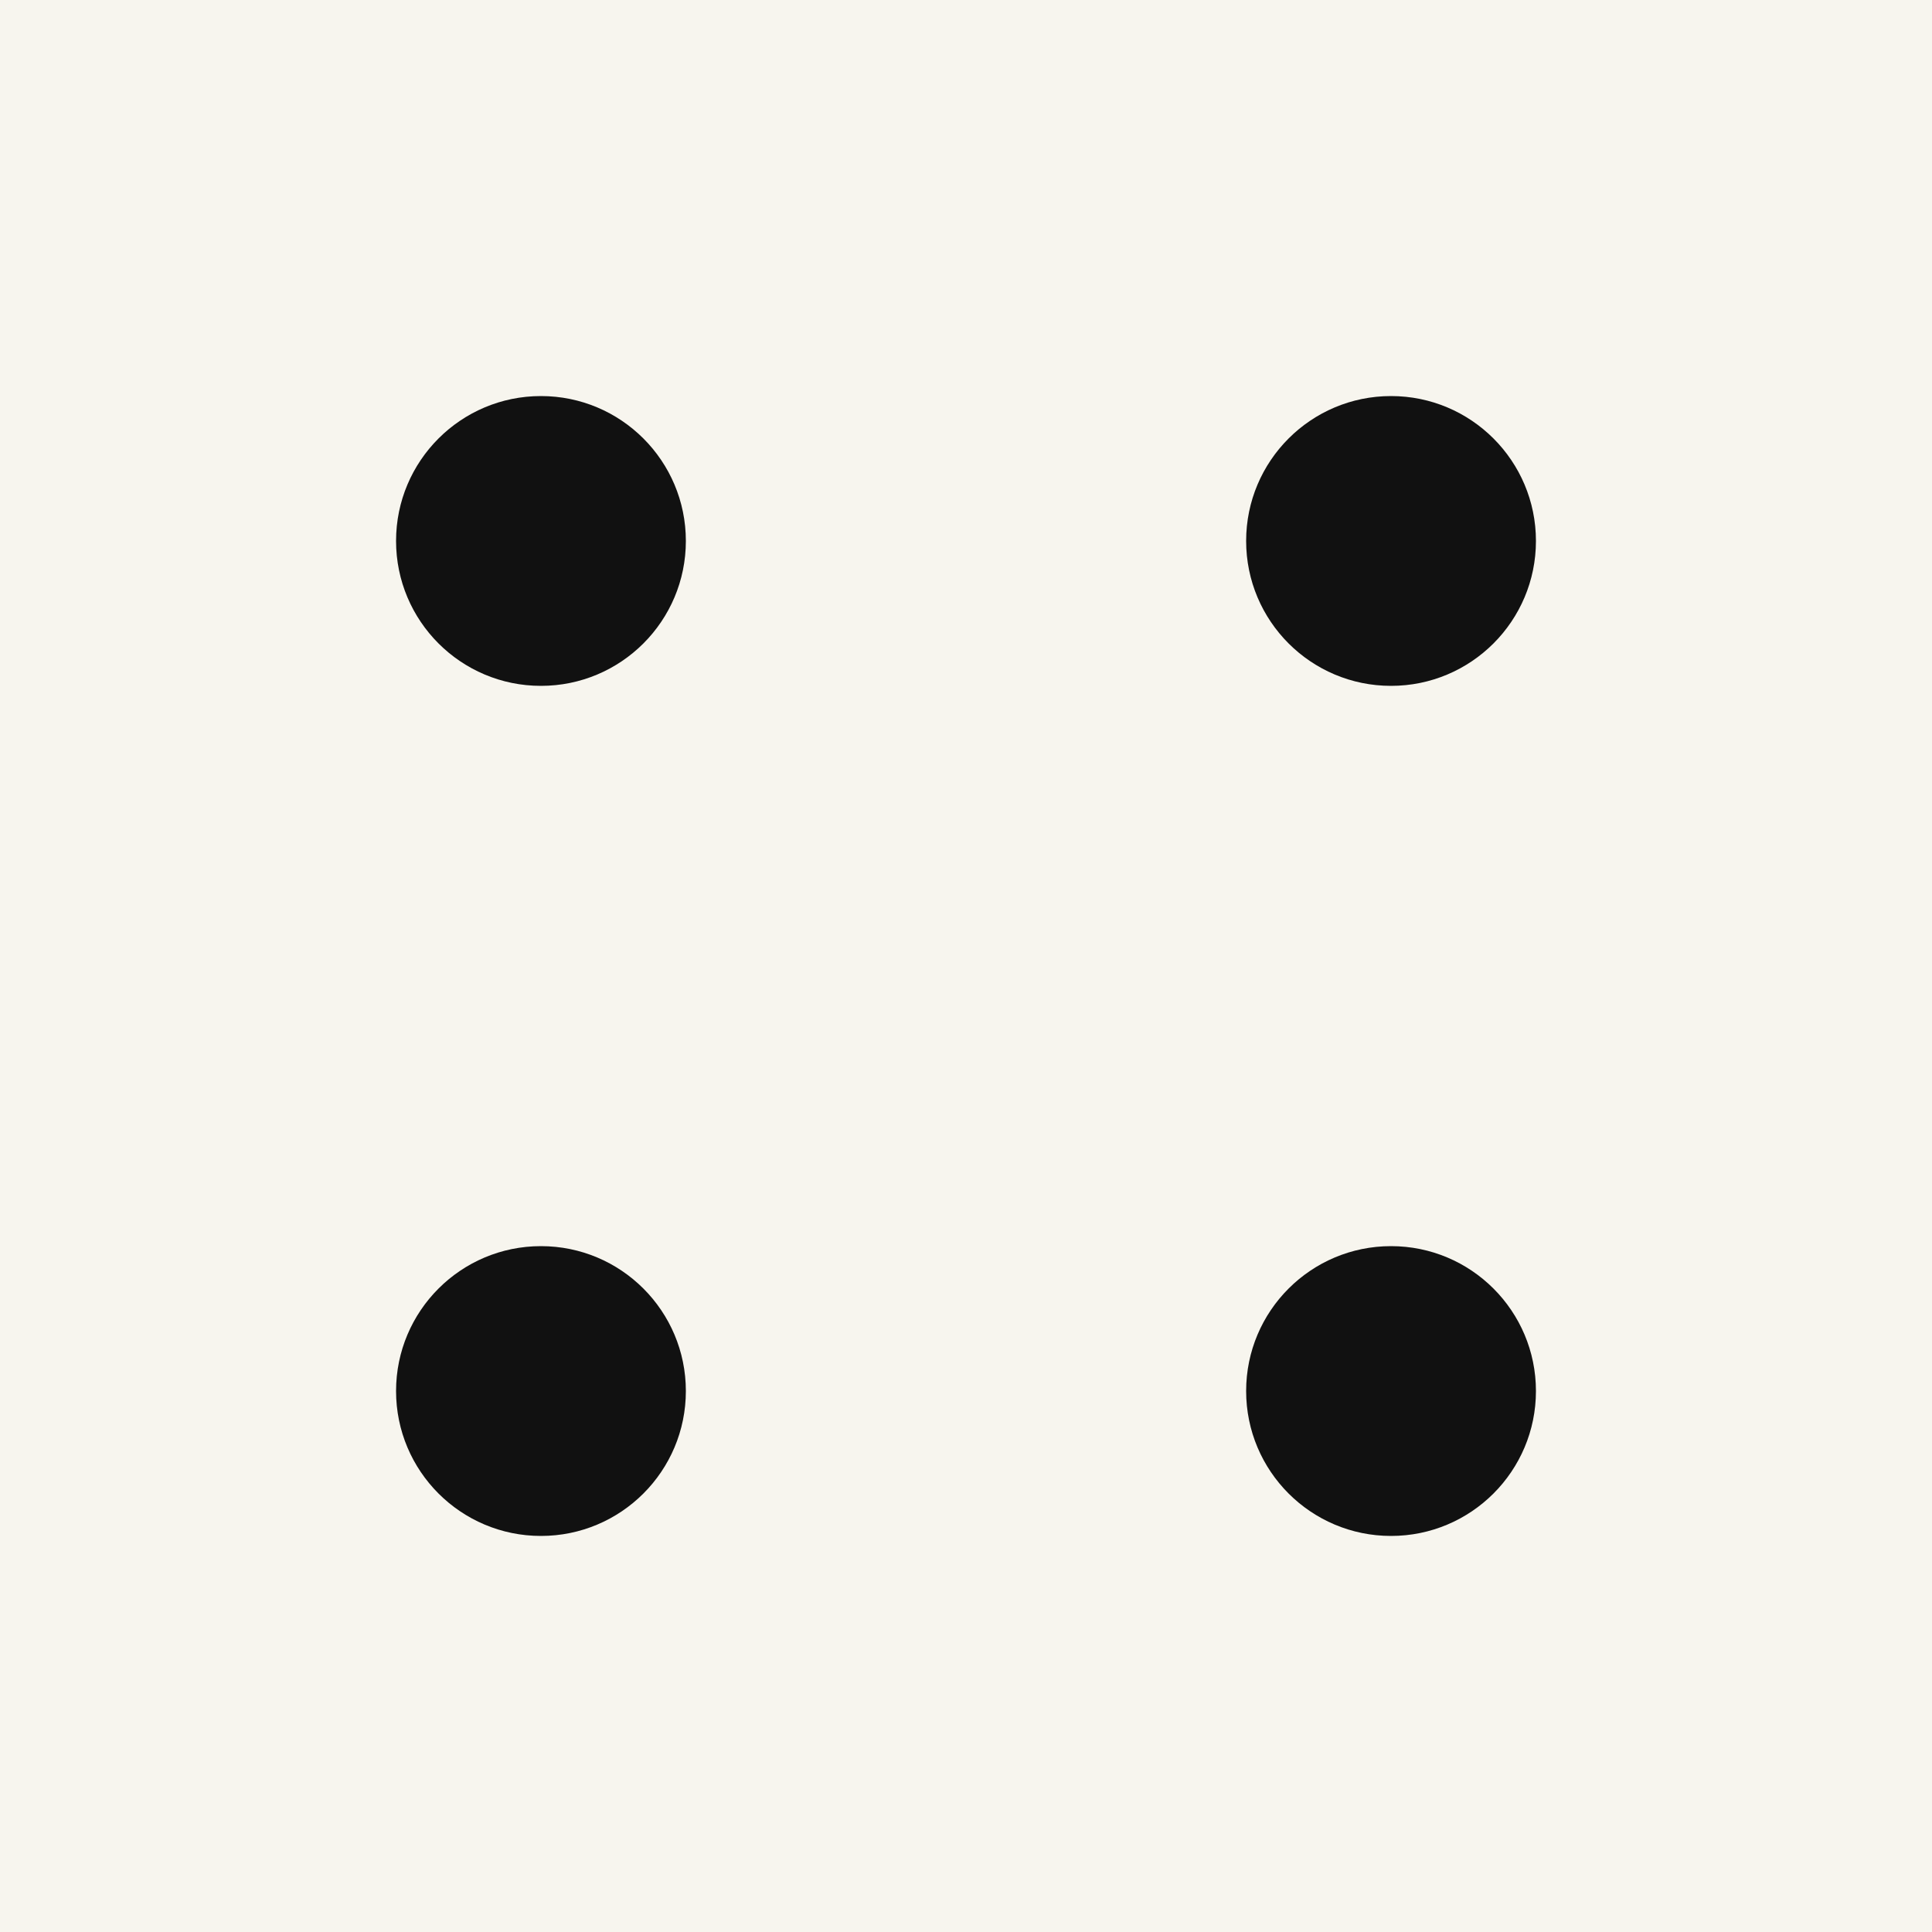
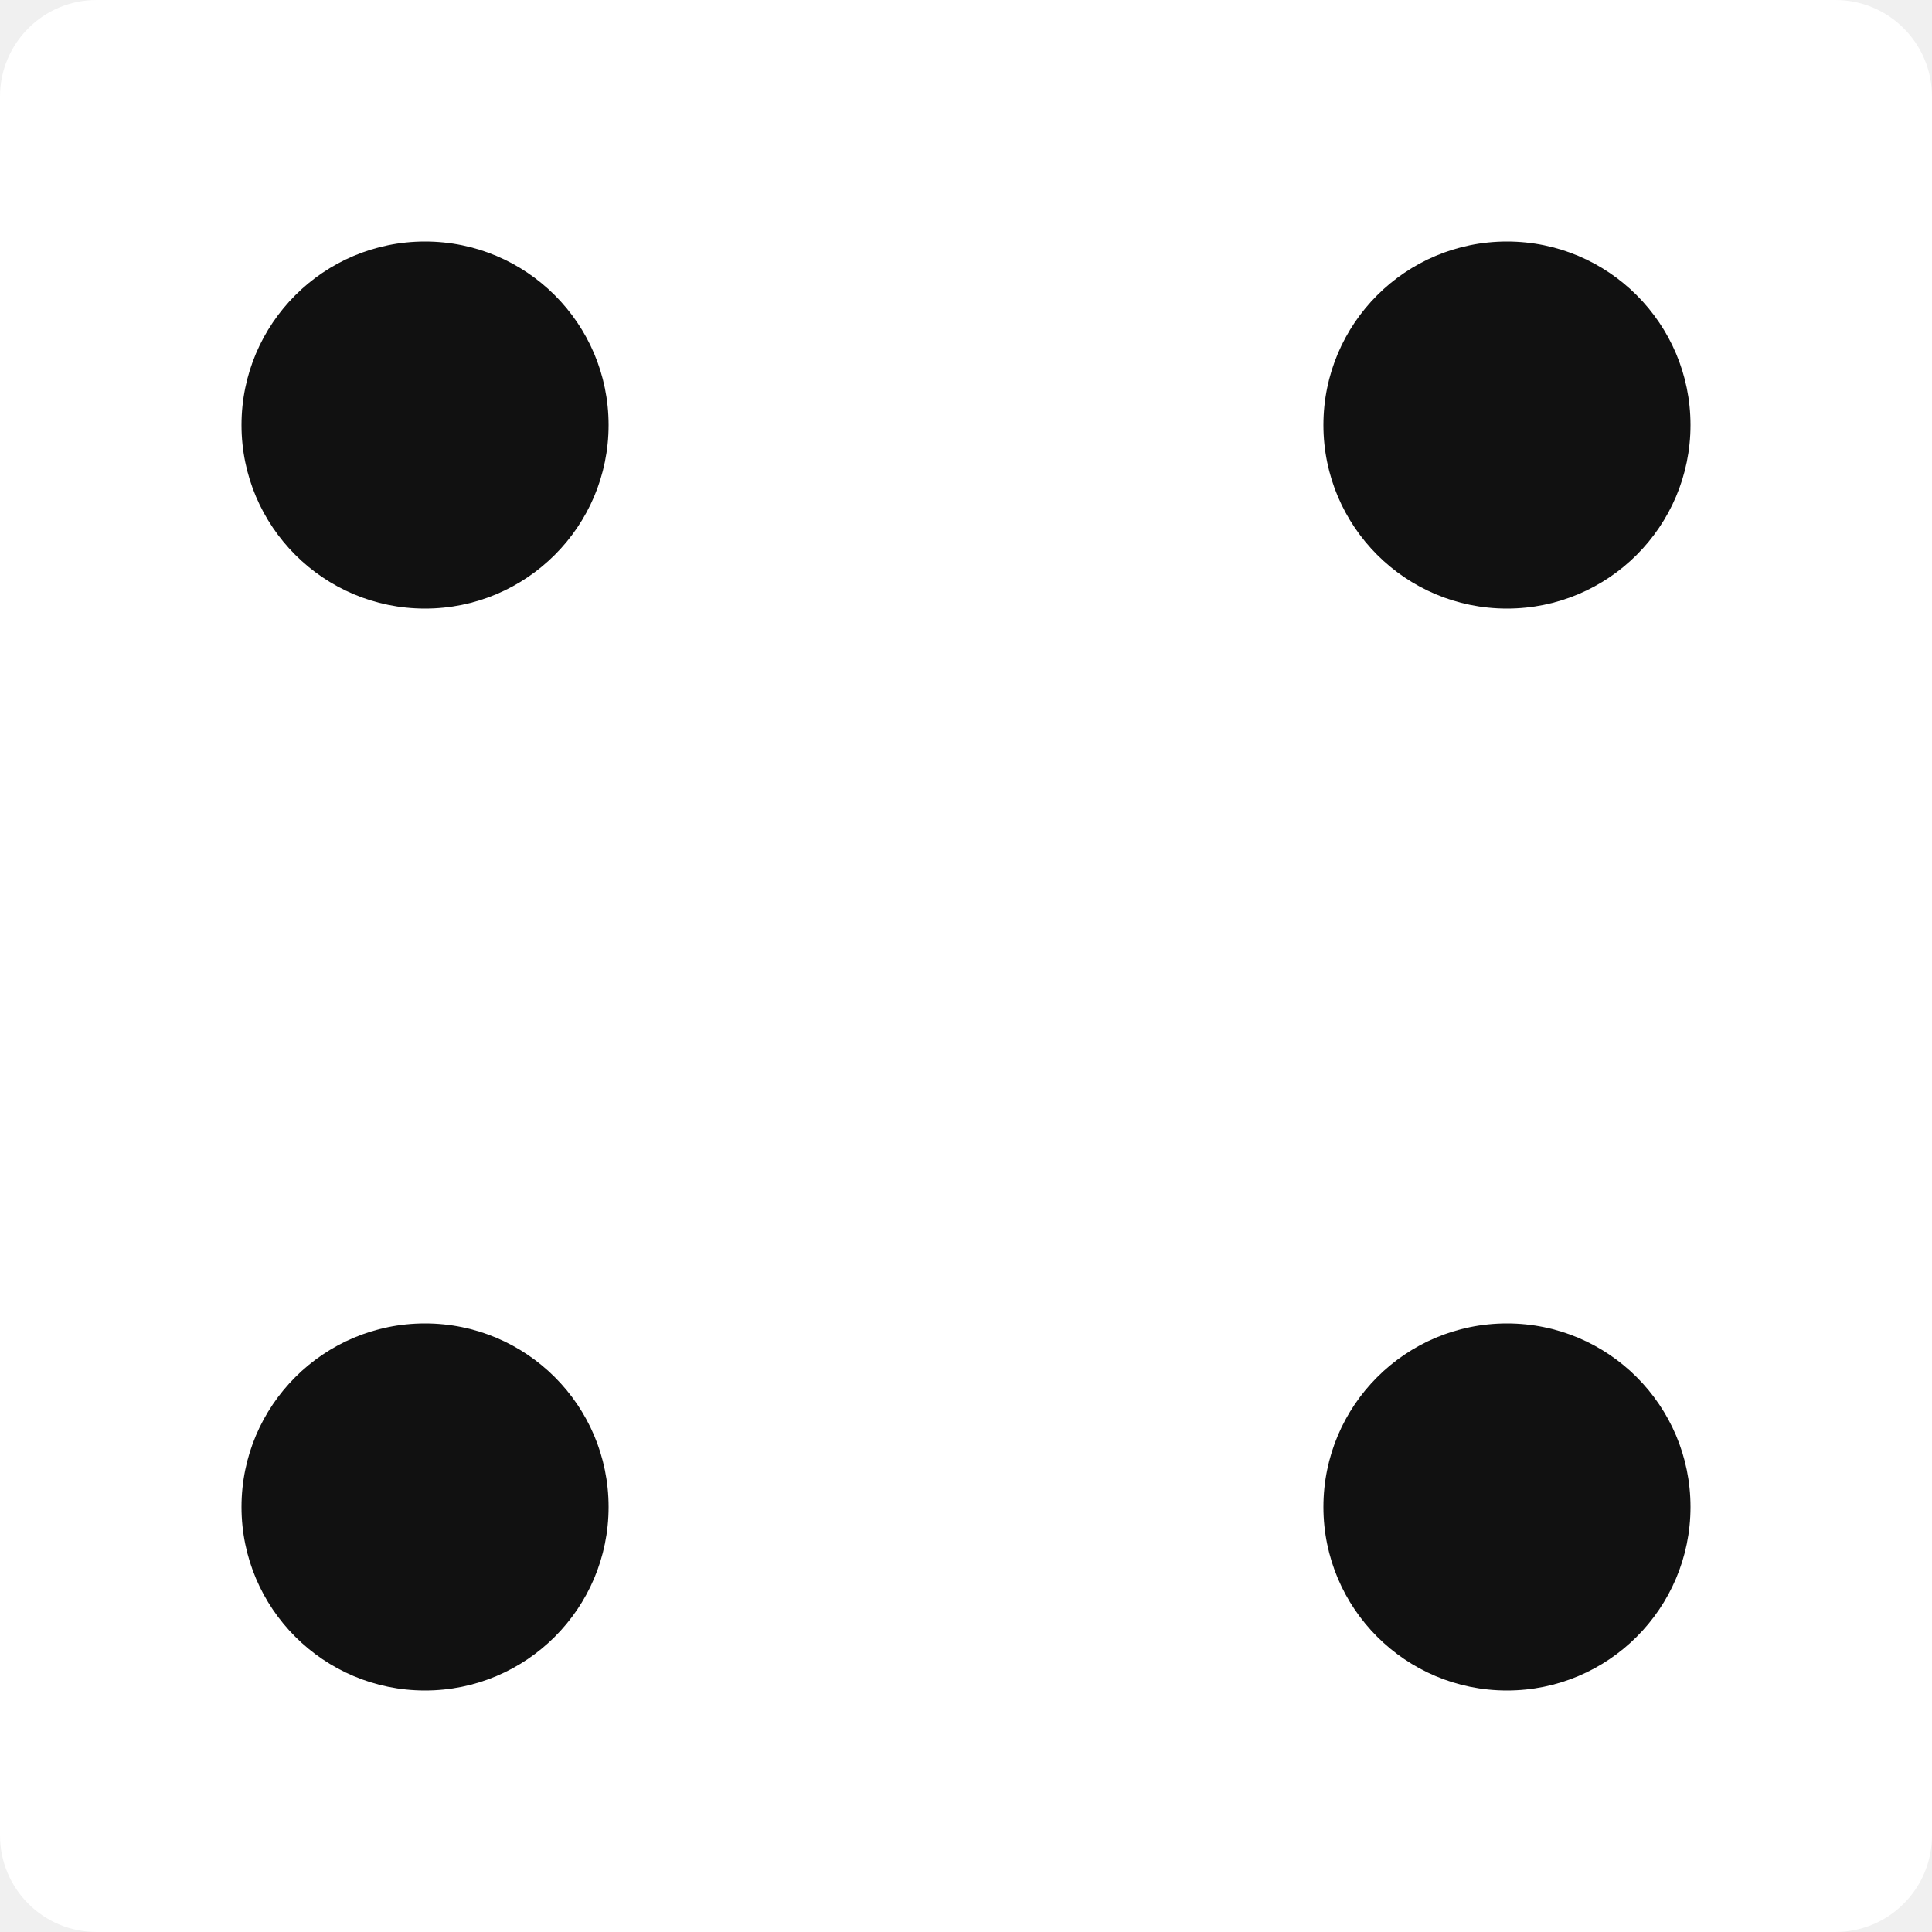
- <svg xmlns="http://www.w3.org/2000/svg" viewBox="0 0 100 100" role="img" aria-labelledby="title">
-   <rect width="100" height="100" rx="0" fill="#f7f5ee" />
-   <circle cx="28" cy="28" r="7.5" fill="#111111" />
-   <circle cx="72" cy="28" r="7.5" fill="#111111" />
-   <circle cx="28" cy="72" r="7.5" fill="#111111" />
-   <circle cx="72" cy="72" r="7.5" fill="#111111" />
+ <svg xmlns="http://www.w3.org/2000/svg" viewBox="0 0 100 100" aria-hidden="true">
+   <rect width="100" height="100" rx="5" ry="5" fill="#ffffff" />
+   <circle cx="22" cy="22" r="9.5" fill="#111111" />
+   <circle cx="78" cy="22" r="9.5" fill="#111111" />
+   <circle cx="22" cy="78" r="9.5" fill="#111111" />
+   <circle cx="78" cy="78" r="9.5" fill="#111111" />
</svg>
